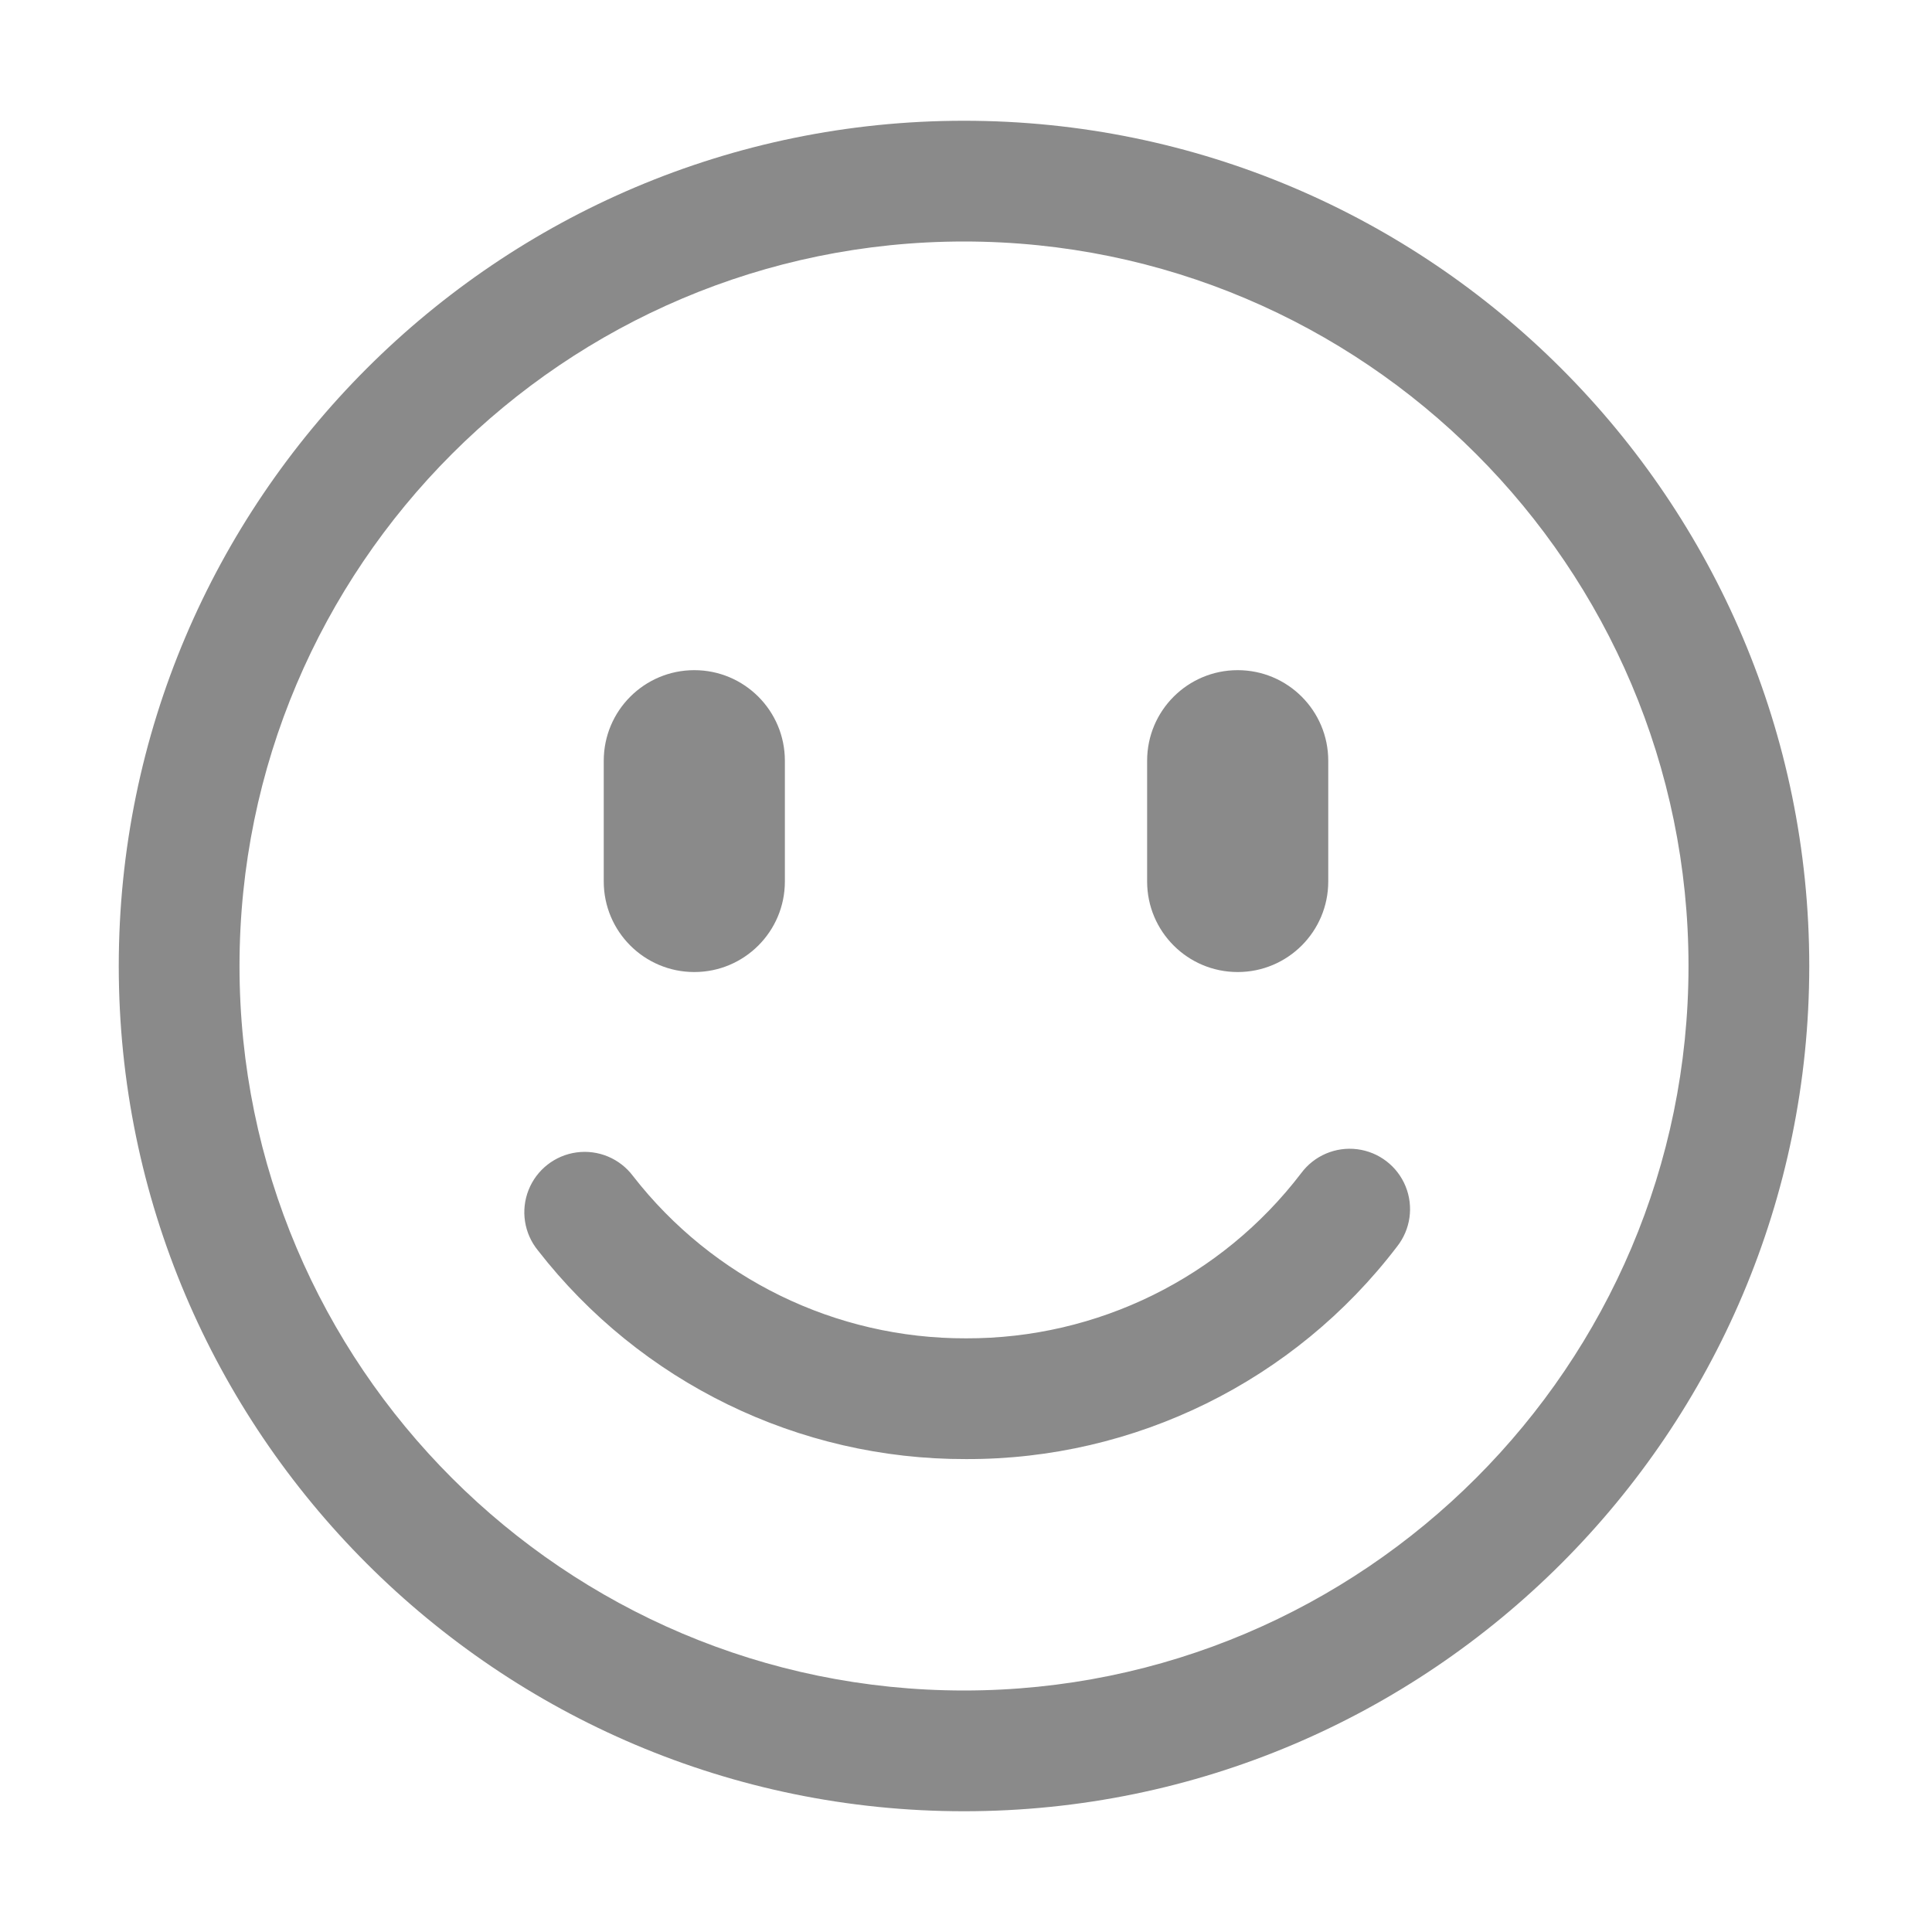
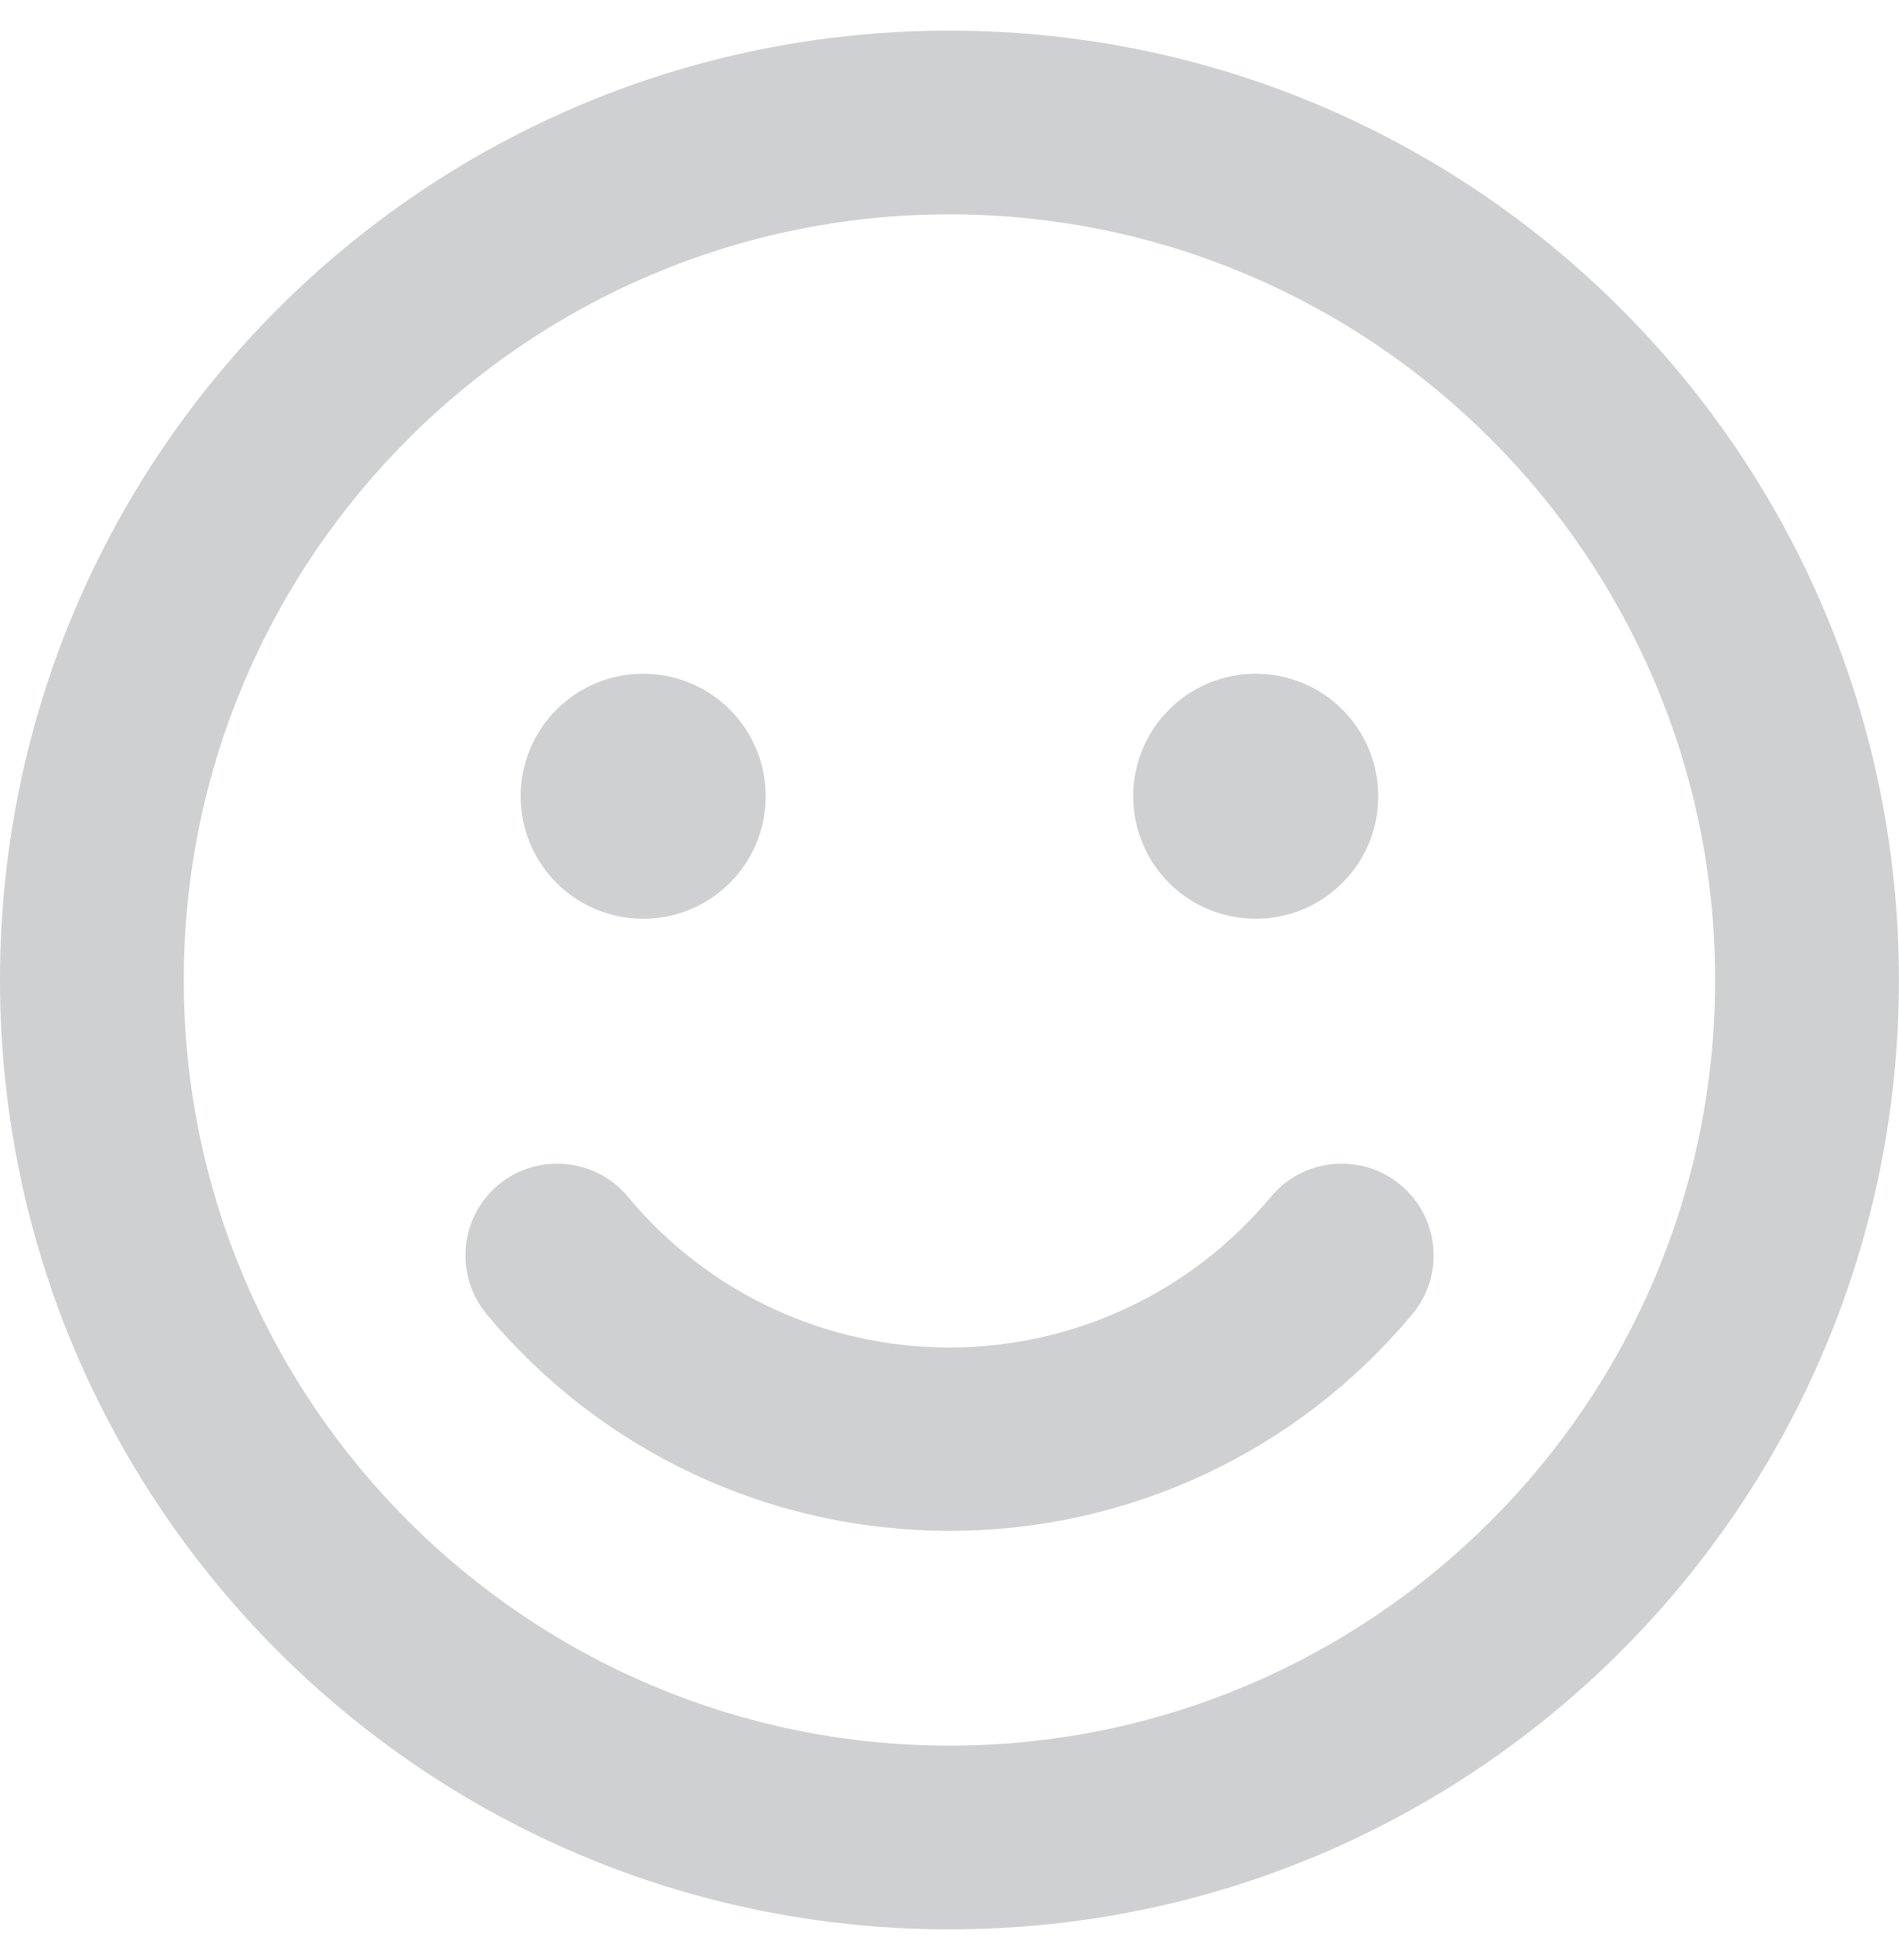
- <svg xmlns="http://www.w3.org/2000/svg" t="1587389179266" class="icon" viewBox="0 0 1024 1024" version="1.1" p-id="4484" width="200" height="200">
-   <defs>
-     <style type="text/css" />
-   </defs>
-   <path d="M510.944 960c-247.04 0-448-200.96-448-448s200.992-448 448-448 448 200.96 448 448-200.96 448-448 448z m0-832c-211.744 0-384 172.256-384 384s172.256 384 384 384 384-172.256 384-384-172.256-384-384-384zM512 773.344a286.4 286.4 0 0 1-226.912-110.624 32 32 0 1 1 50.4-39.424A222.784 222.784 0 0 0 512 709.344a222.56 222.56 0 0 0 177.664-87.552 32 32 0 1 1 50.752 38.976A286.112 286.112 0 0 1 512 773.344zM368 515.2a48 48 0 0 1-48-48v-64a48 48 0 1 1 96 0v64a48 48 0 0 1-48 48z m288 0a48 48 0 0 1-48-48v-64a48 48 0 1 1 96 0v64a48 48 0 0 1-48 48z" p-id="4485" fill="#8a8a8a" />
+ <svg xmlns="http://www.w3.org/2000/svg" aria-hidden="true" focusable="false" data-prefix="far" data-icon="smile" class="svg-inline--fa fa-smile fa-w-16" role="img" viewBox="0 0 496 512">
+   <path fill="#CED0D1" d="M248 8C111 8 0 119 0 256s111 248 248 248 248-111 248-248S385 8 248 8zm0 448c-110.3 0-200-89.7-200-200S137.7 56 248 56s200 89.7 200 200-89.7 200-200 200zm-80-216c17.7 0 32-14.3 32-32s-14.3-32-32-32-32 14.3-32 32 14.3 32 32 32zm160 0c17.7 0 32-14.3 32-32s-14.3-32-32-32-32 14.3-32 32 14.3 32 32 32zm4 72.6c-20.8 25-51.5 39.4-84 39.4s-63.2-14.3-84-39.4c-8.5-10.2-23.7-11.5-33.8-3.1-10.2 8.5-11.5 23.6-3.1 33.8 30 36 74.1 56.6 120.9 56.6s90.9-20.6 120.9-56.6c8.5-10.2 7.1-25.3-3.1-33.8-10.1-8.4-25.3-7.1-33.8 3.1z" />
</svg>
